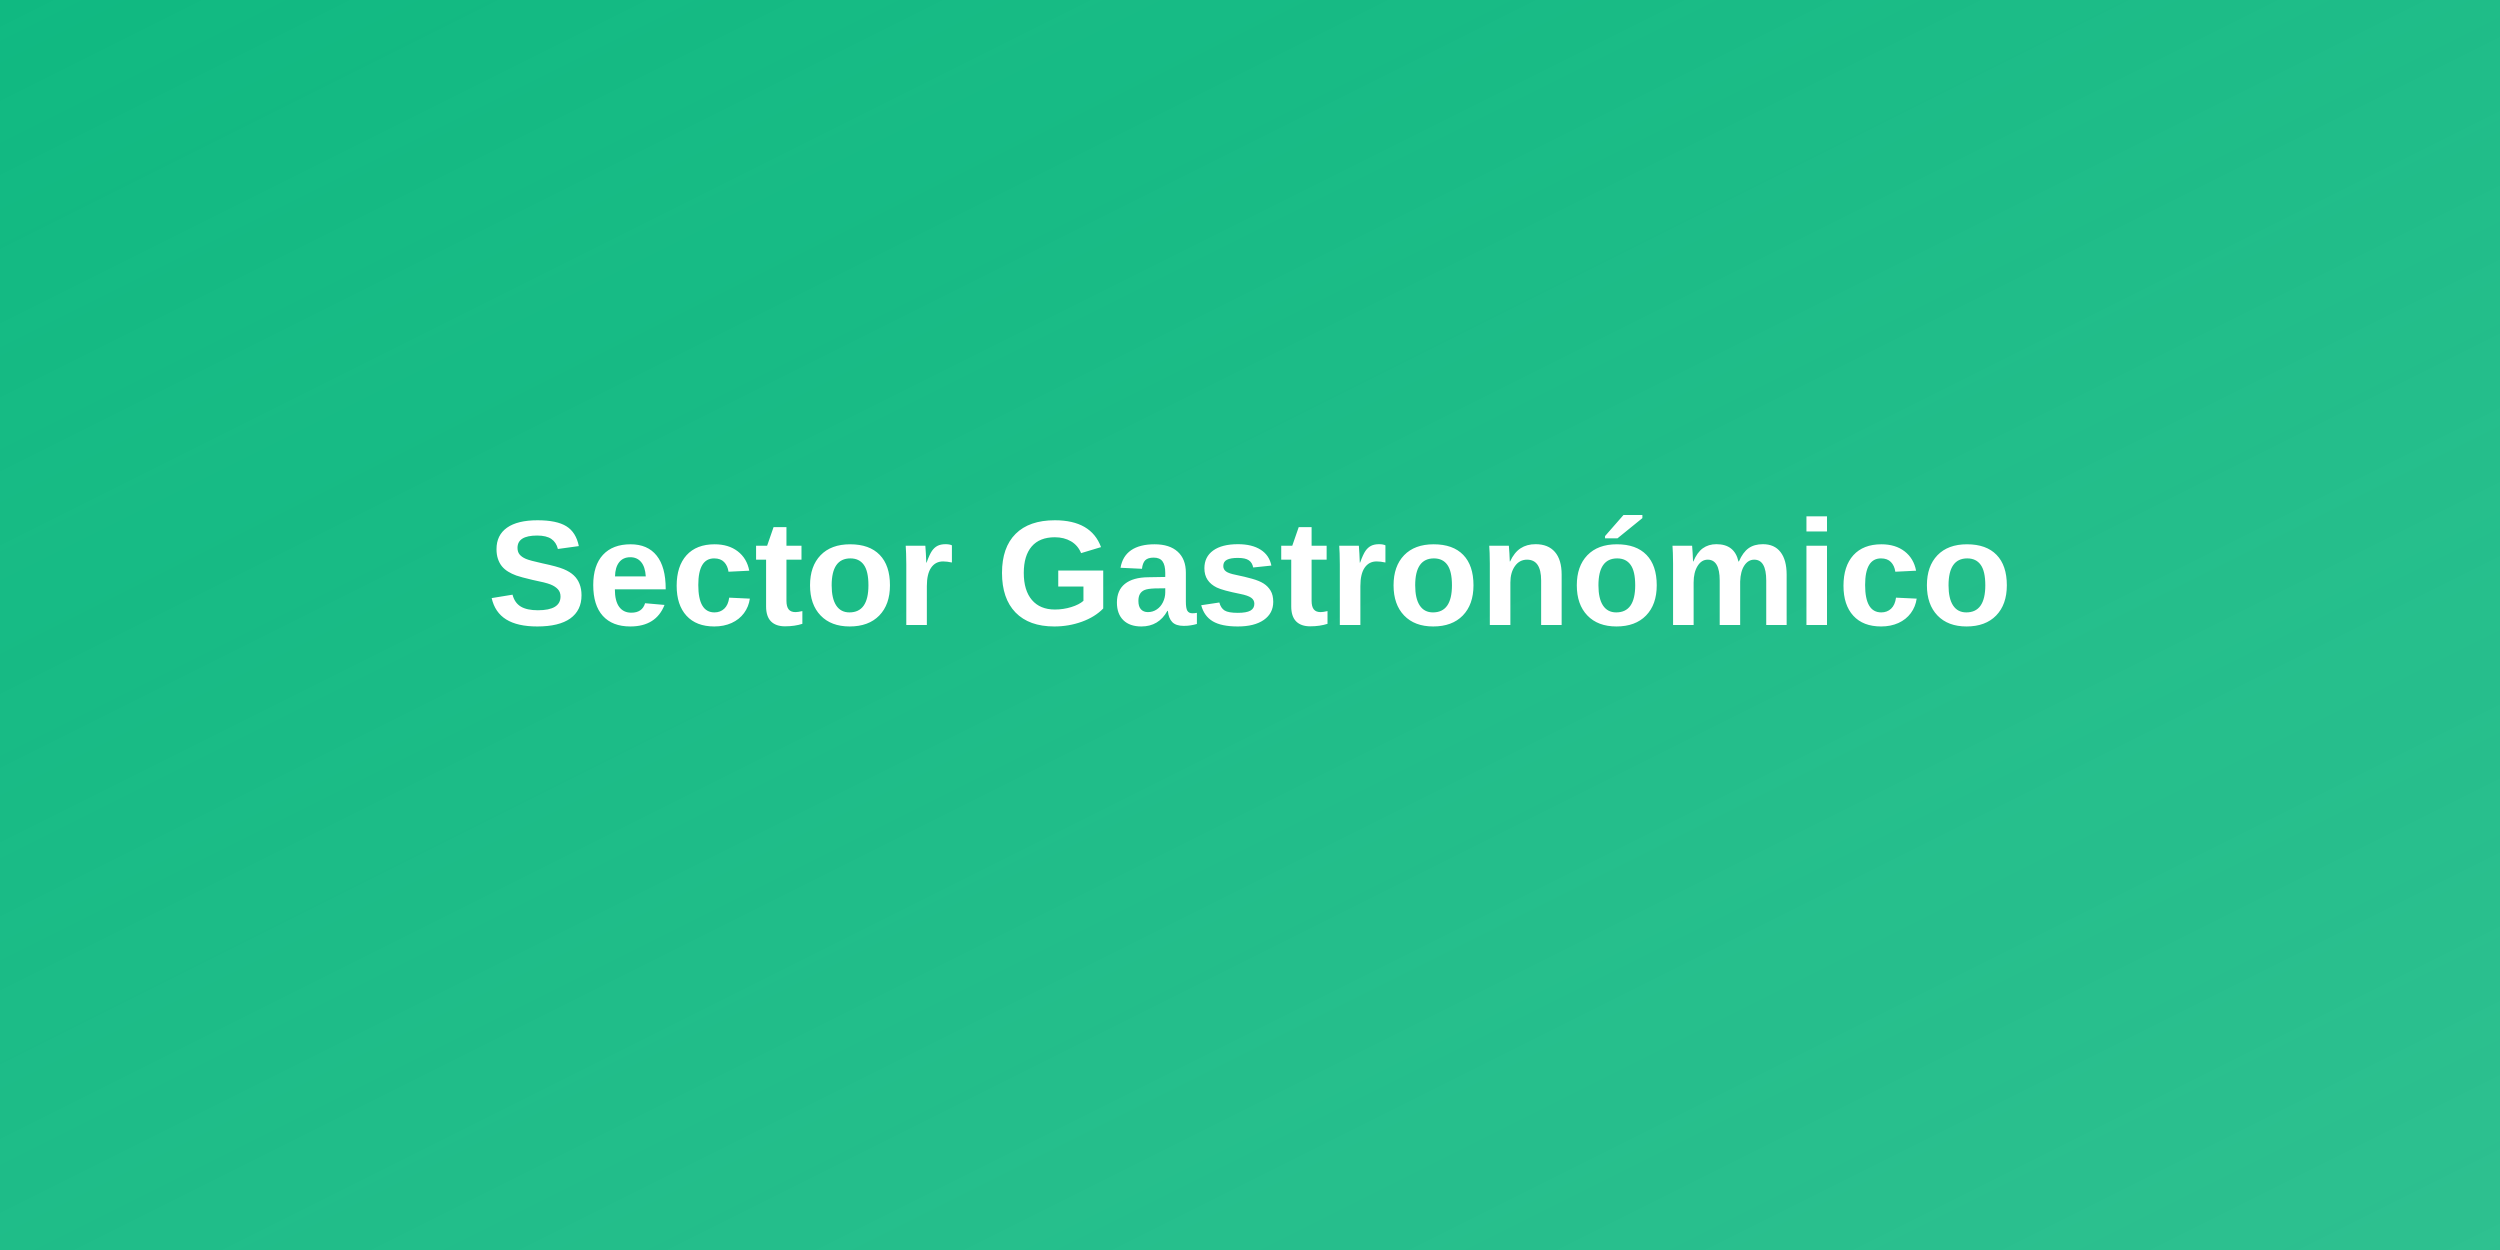
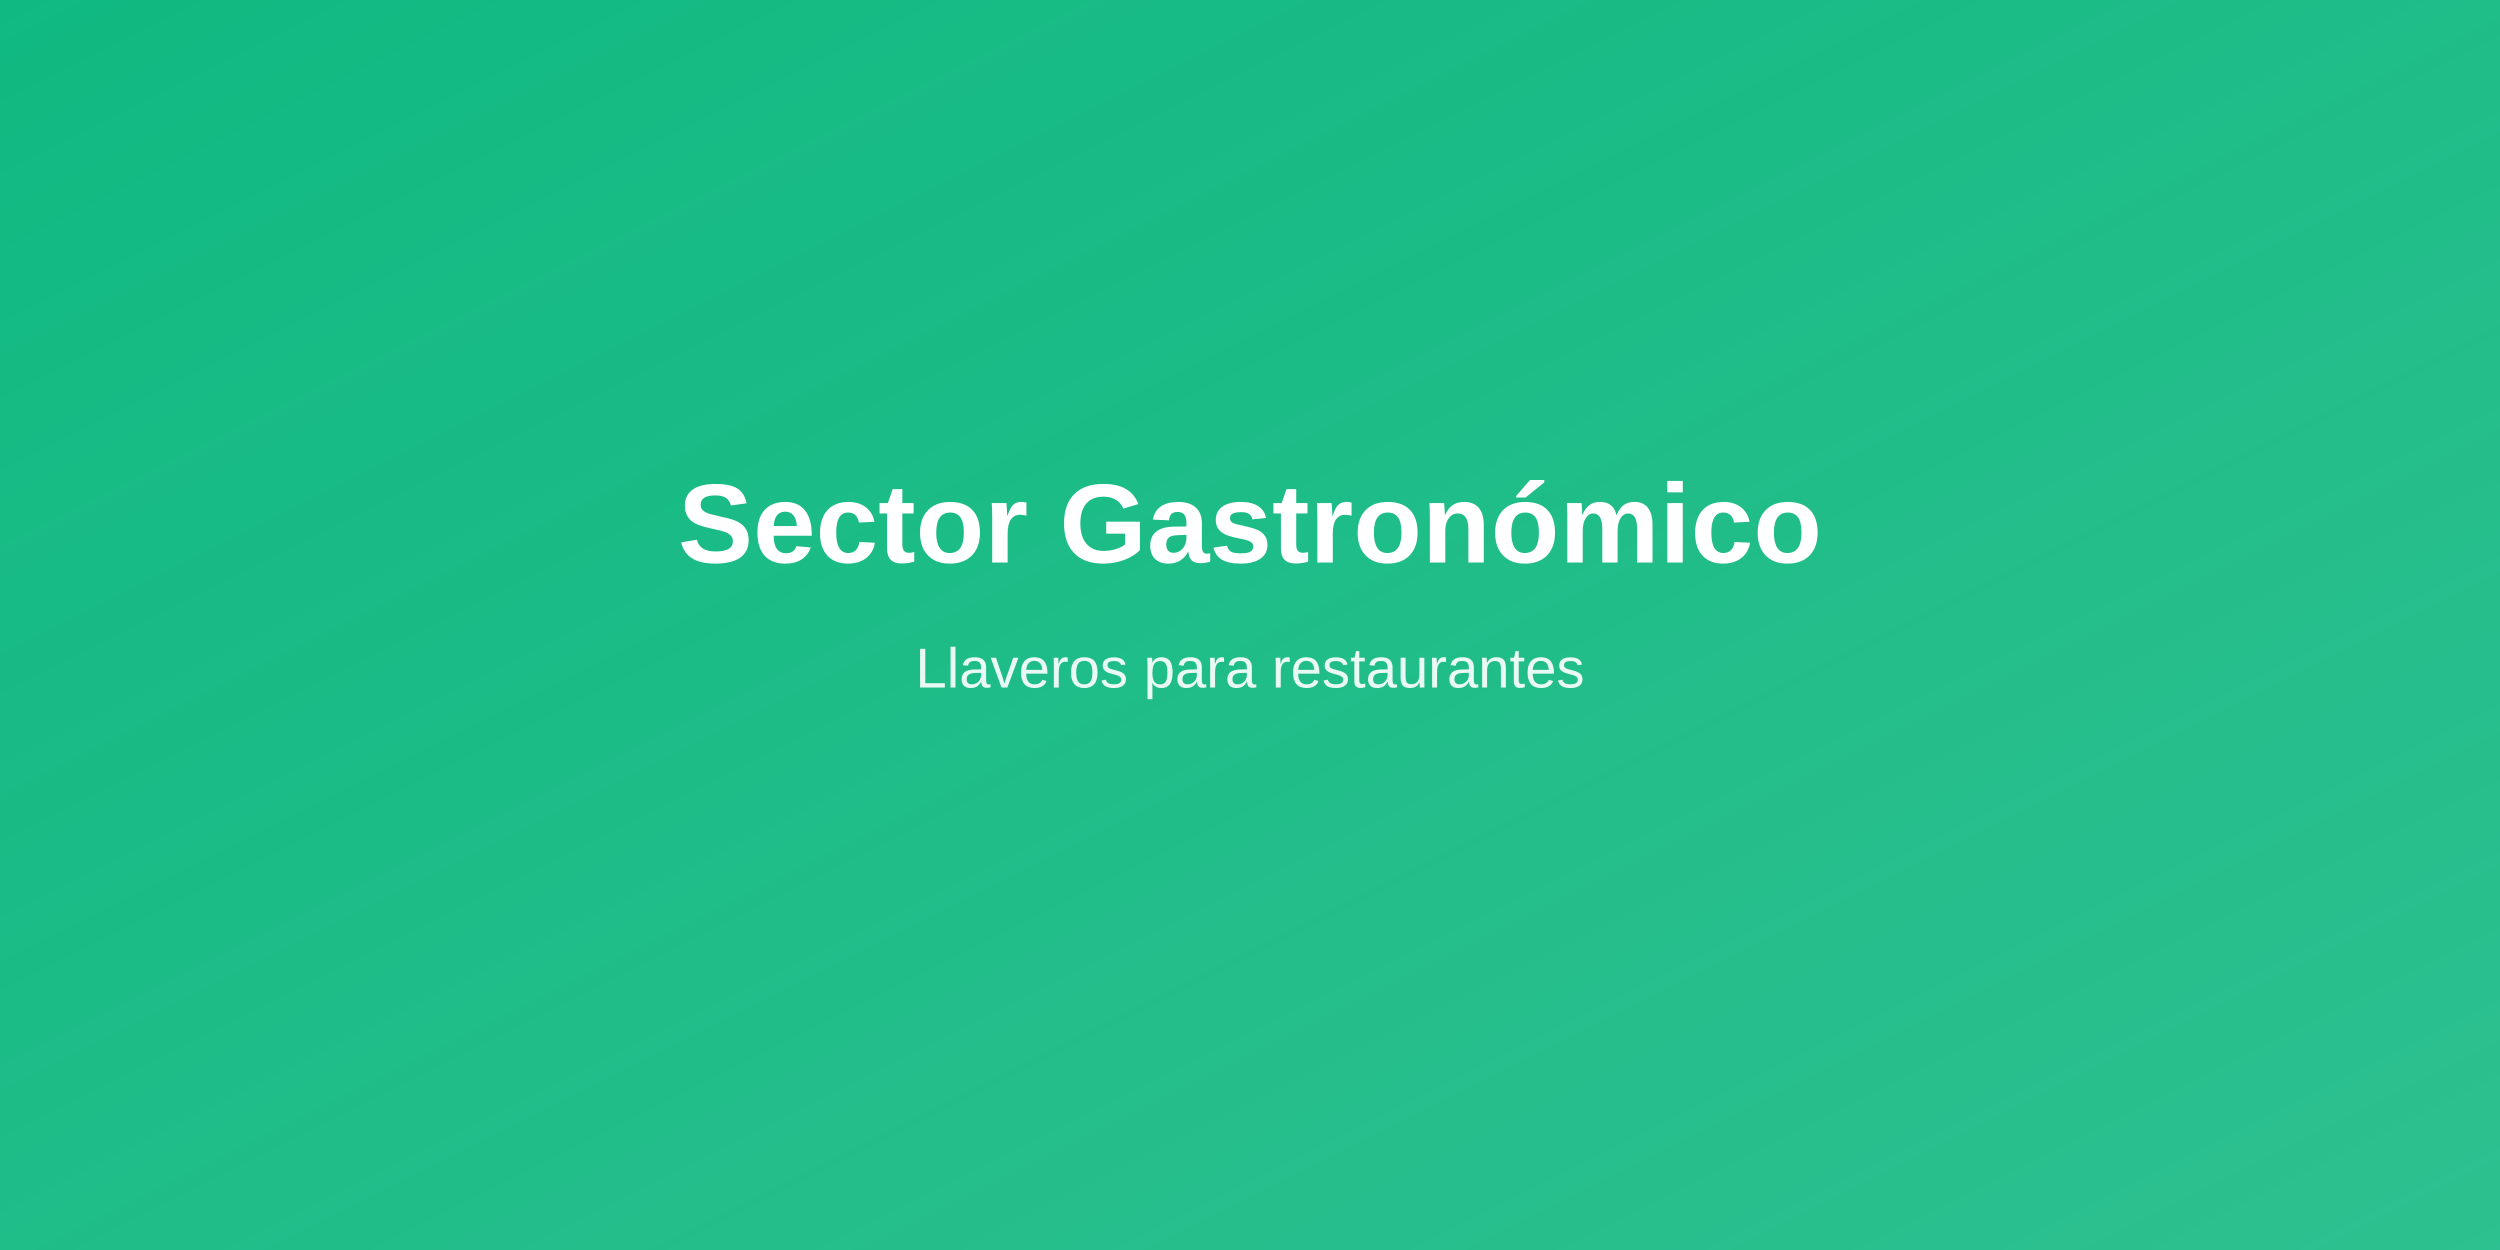
<svg xmlns="http://www.w3.org/2000/svg" width="800" height="400">
  <defs>
-     <linearGradient id="grad" x1="0%" y1="0%" x2="100%" y2="100%">
+     <linearGradient id="grad-sectorgastronomicojpg" x1="0%" y1="0%" x2="100%" y2="100%">
      <stop offset="0%" style="stop-color:#10b981;stop-opacity:1" />
      <stop offset="100%" style="stop-color:#10b981dd;stop-opacity:1" />
    </linearGradient>
  </defs>
-   <rect width="800" height="400" fill="url(#grad)" />
-   <text x="400" y="200" font-family="Arial, sans-serif" font-size="48" font-weight="bold" text-anchor="middle" fill="white">Sector Gastronómico</text>
+   <rect width="800" height="400" fill="url(#grad-sectorgastronomicojpg)" />
+   <text x="400" y="180" font-family="Arial, sans-serif" font-size="36" font-weight="bold" text-anchor="middle" fill="white">Sector Gastronómico</text>
+   <text x="400" y="220" font-family="Arial, sans-serif" font-size="18" text-anchor="middle" fill="white" opacity="0.9">Llaveros para restaurantes</text>
</svg>
